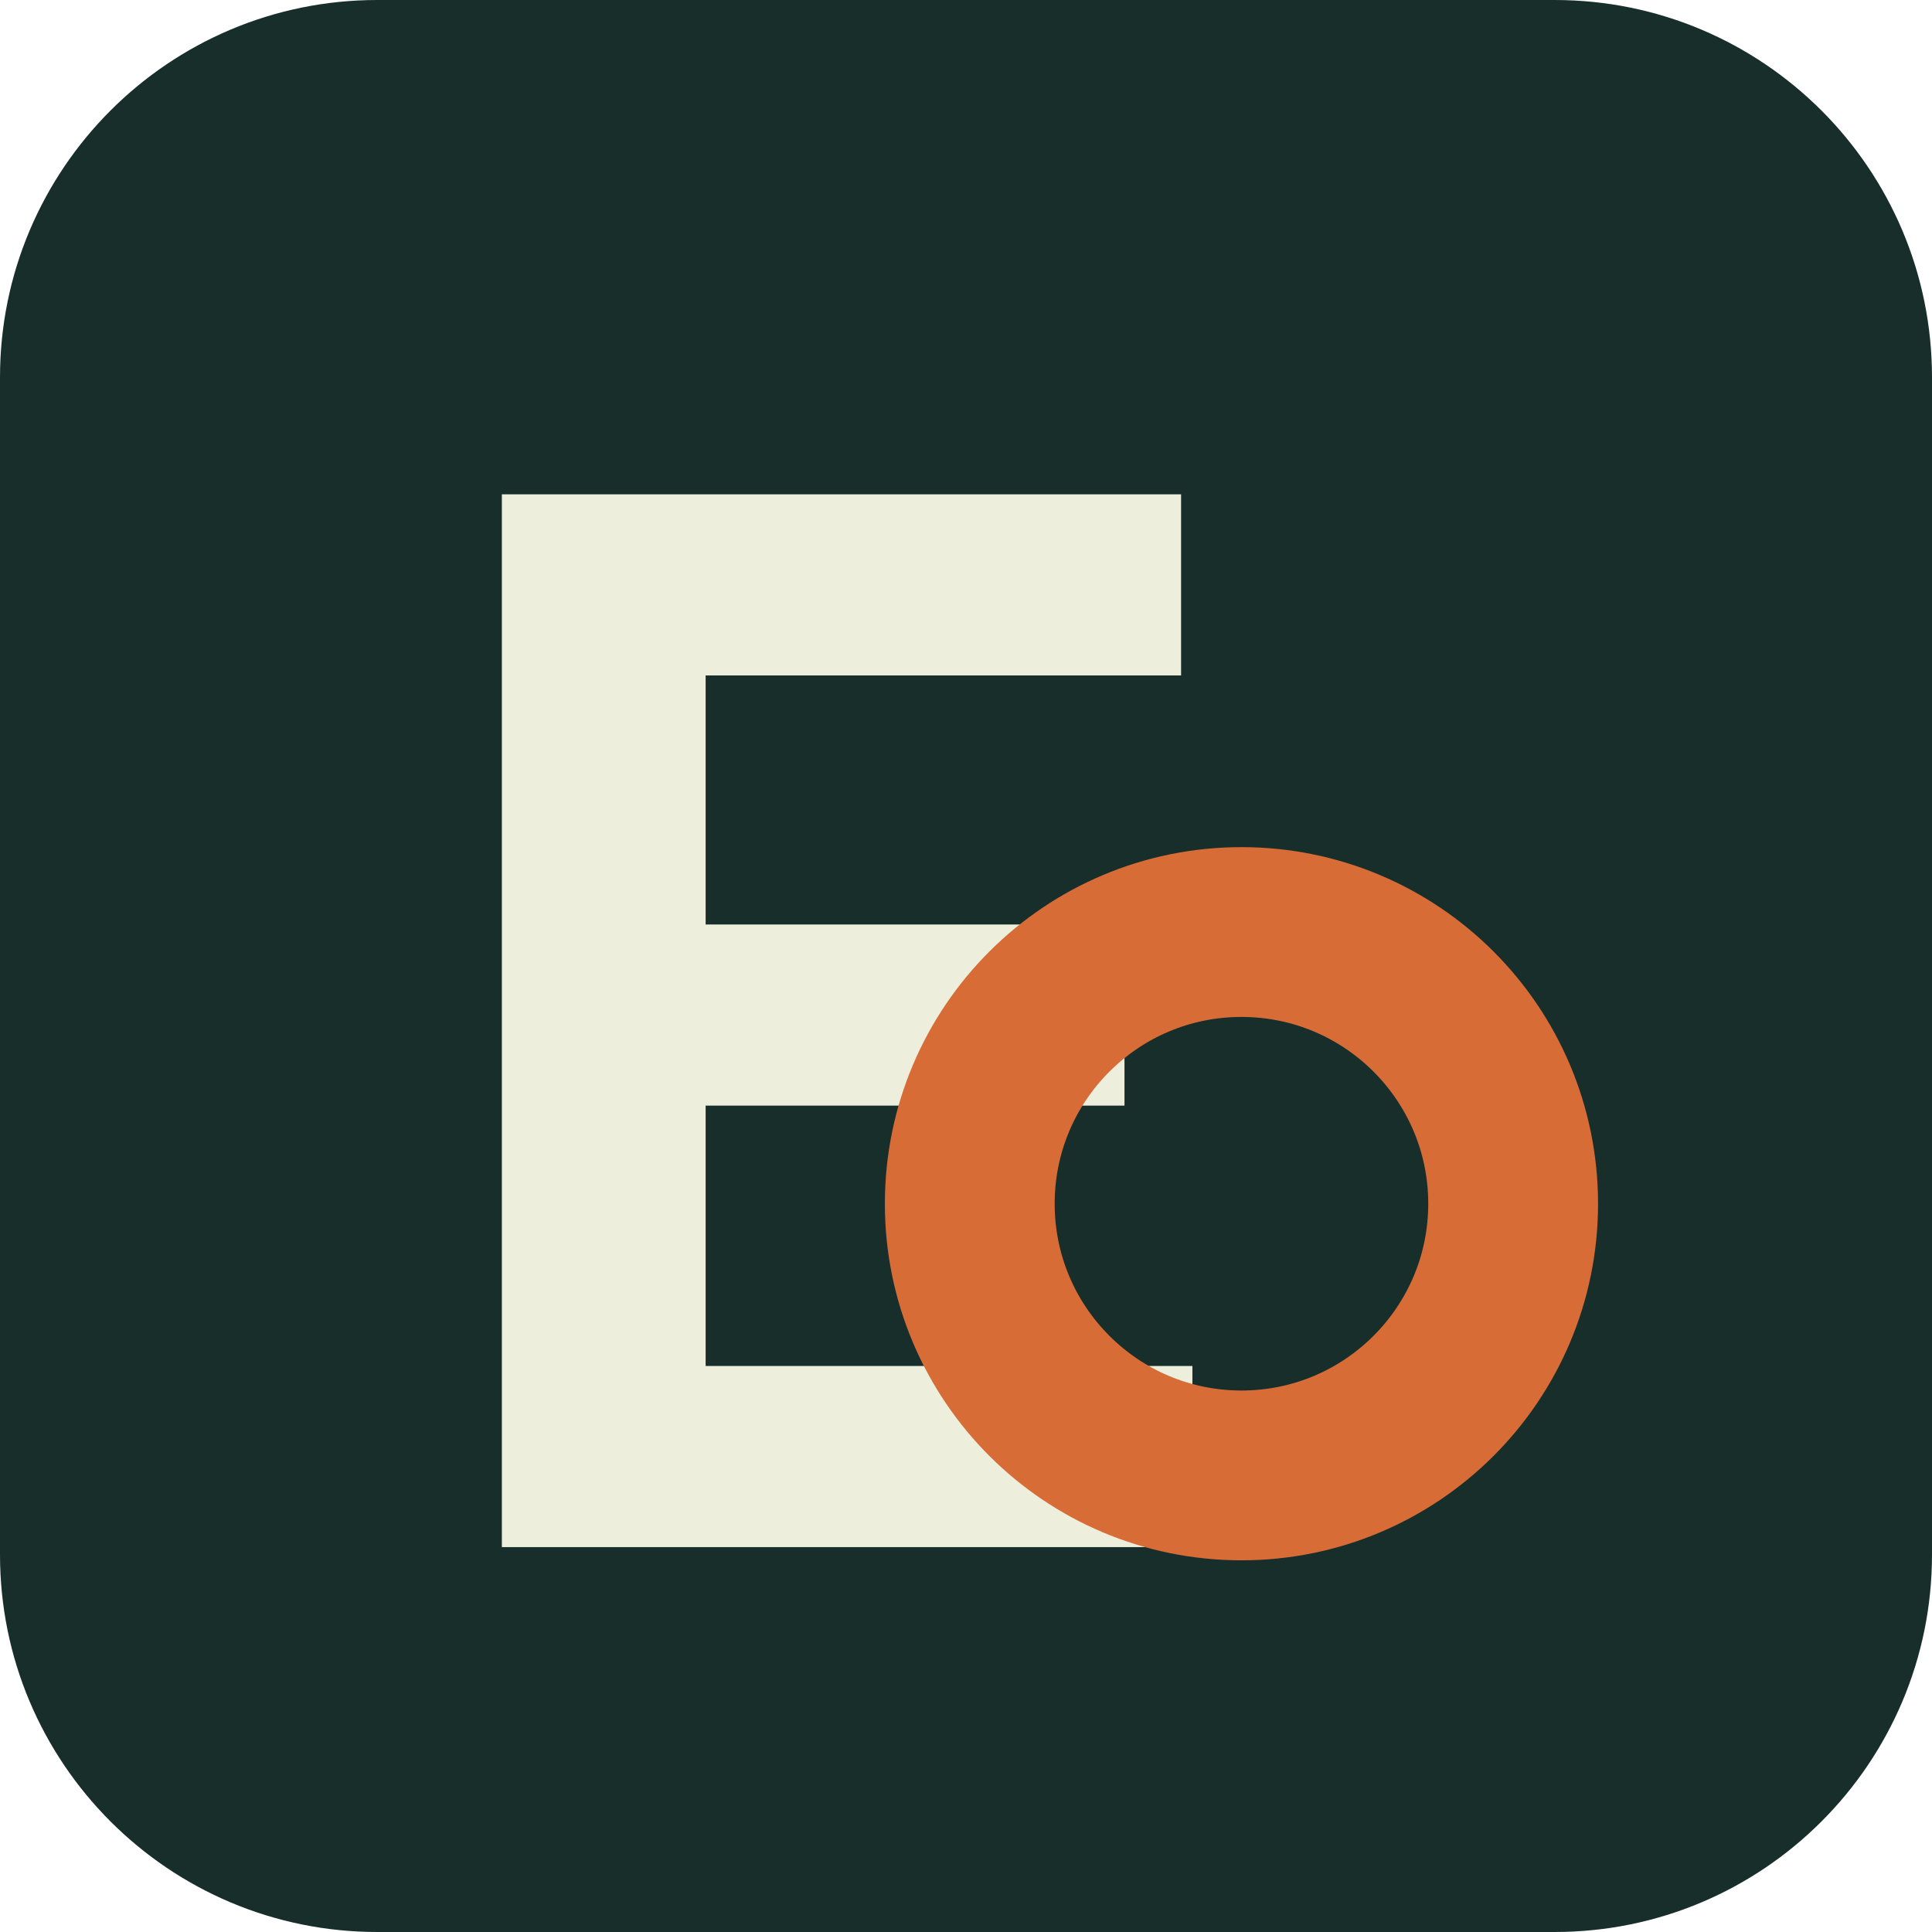
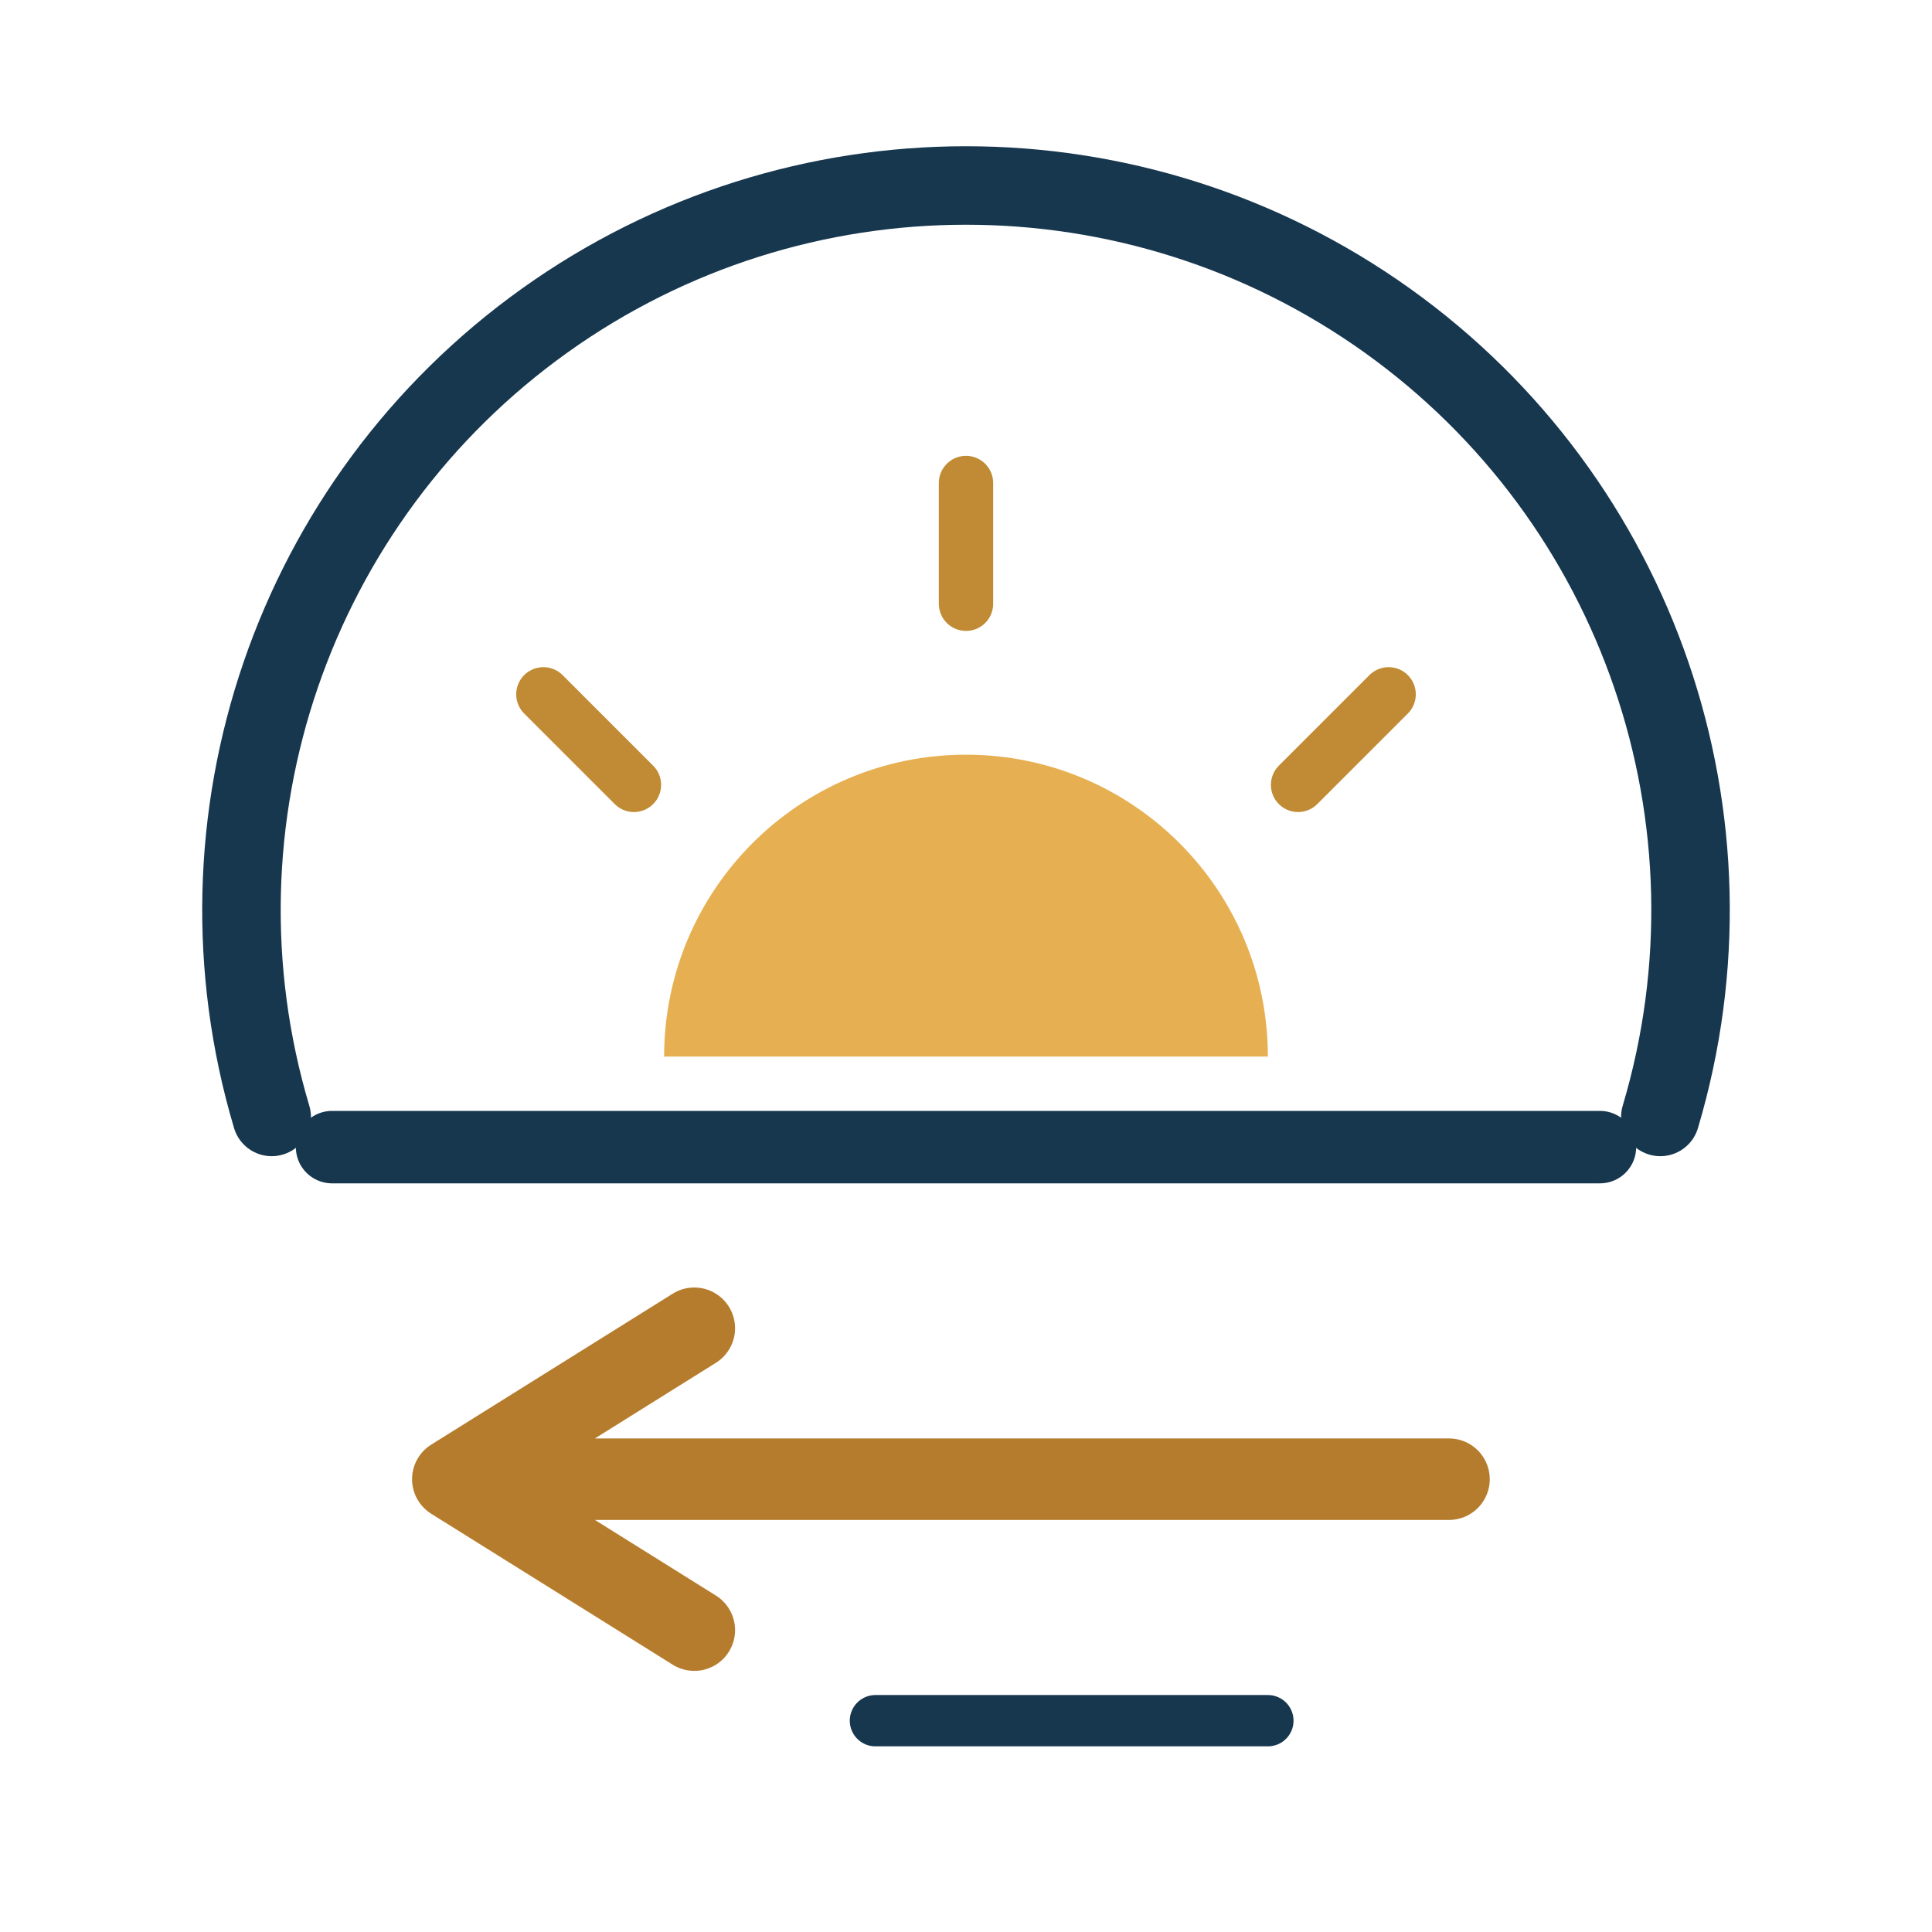
- <svg xmlns="http://www.w3.org/2000/svg" width="512" height="512" viewBox="0 0 512 512">
-   <rect width="512" height="512" rx="100" fill="#182e2b" />
-   <path d="M133 131h180v48H187v66h111v48H187v69h129v48H133z" fill="#eeeedd" />
-   <circle cx="329" cy="319" r="72" fill="none" stroke="#d86c37" stroke-width="45" />
+ <svg xmlns="http://www.w3.org/2000/svg" viewBox="0 0 64 64" fill="none">
+   <path d="M9 37a24 24 0 1 1 46 0" stroke="#17374f" stroke-width="2.6" stroke-linecap="round" />
+   <path d="M22 35a10 10 0 0 1 20 0" fill="#e6b052" />
+   <path d="M32 16v4m-14 3 3 3m25-3-3 3" stroke="#c18b35" stroke-width="1.8" stroke-linecap="round" />
+   <path d="M11 38h42" stroke="#17374f" stroke-width="2.4" stroke-linecap="round" />
+   <path d="m23 44-8 5 8 5m-7-5h32" stroke="#b67c2d" stroke-width="2.7" stroke-linecap="round" stroke-linejoin="round" />
+   <path d="M29 57h13" stroke="#17374f" stroke-width="1.7" stroke-linecap="round" />
</svg>
